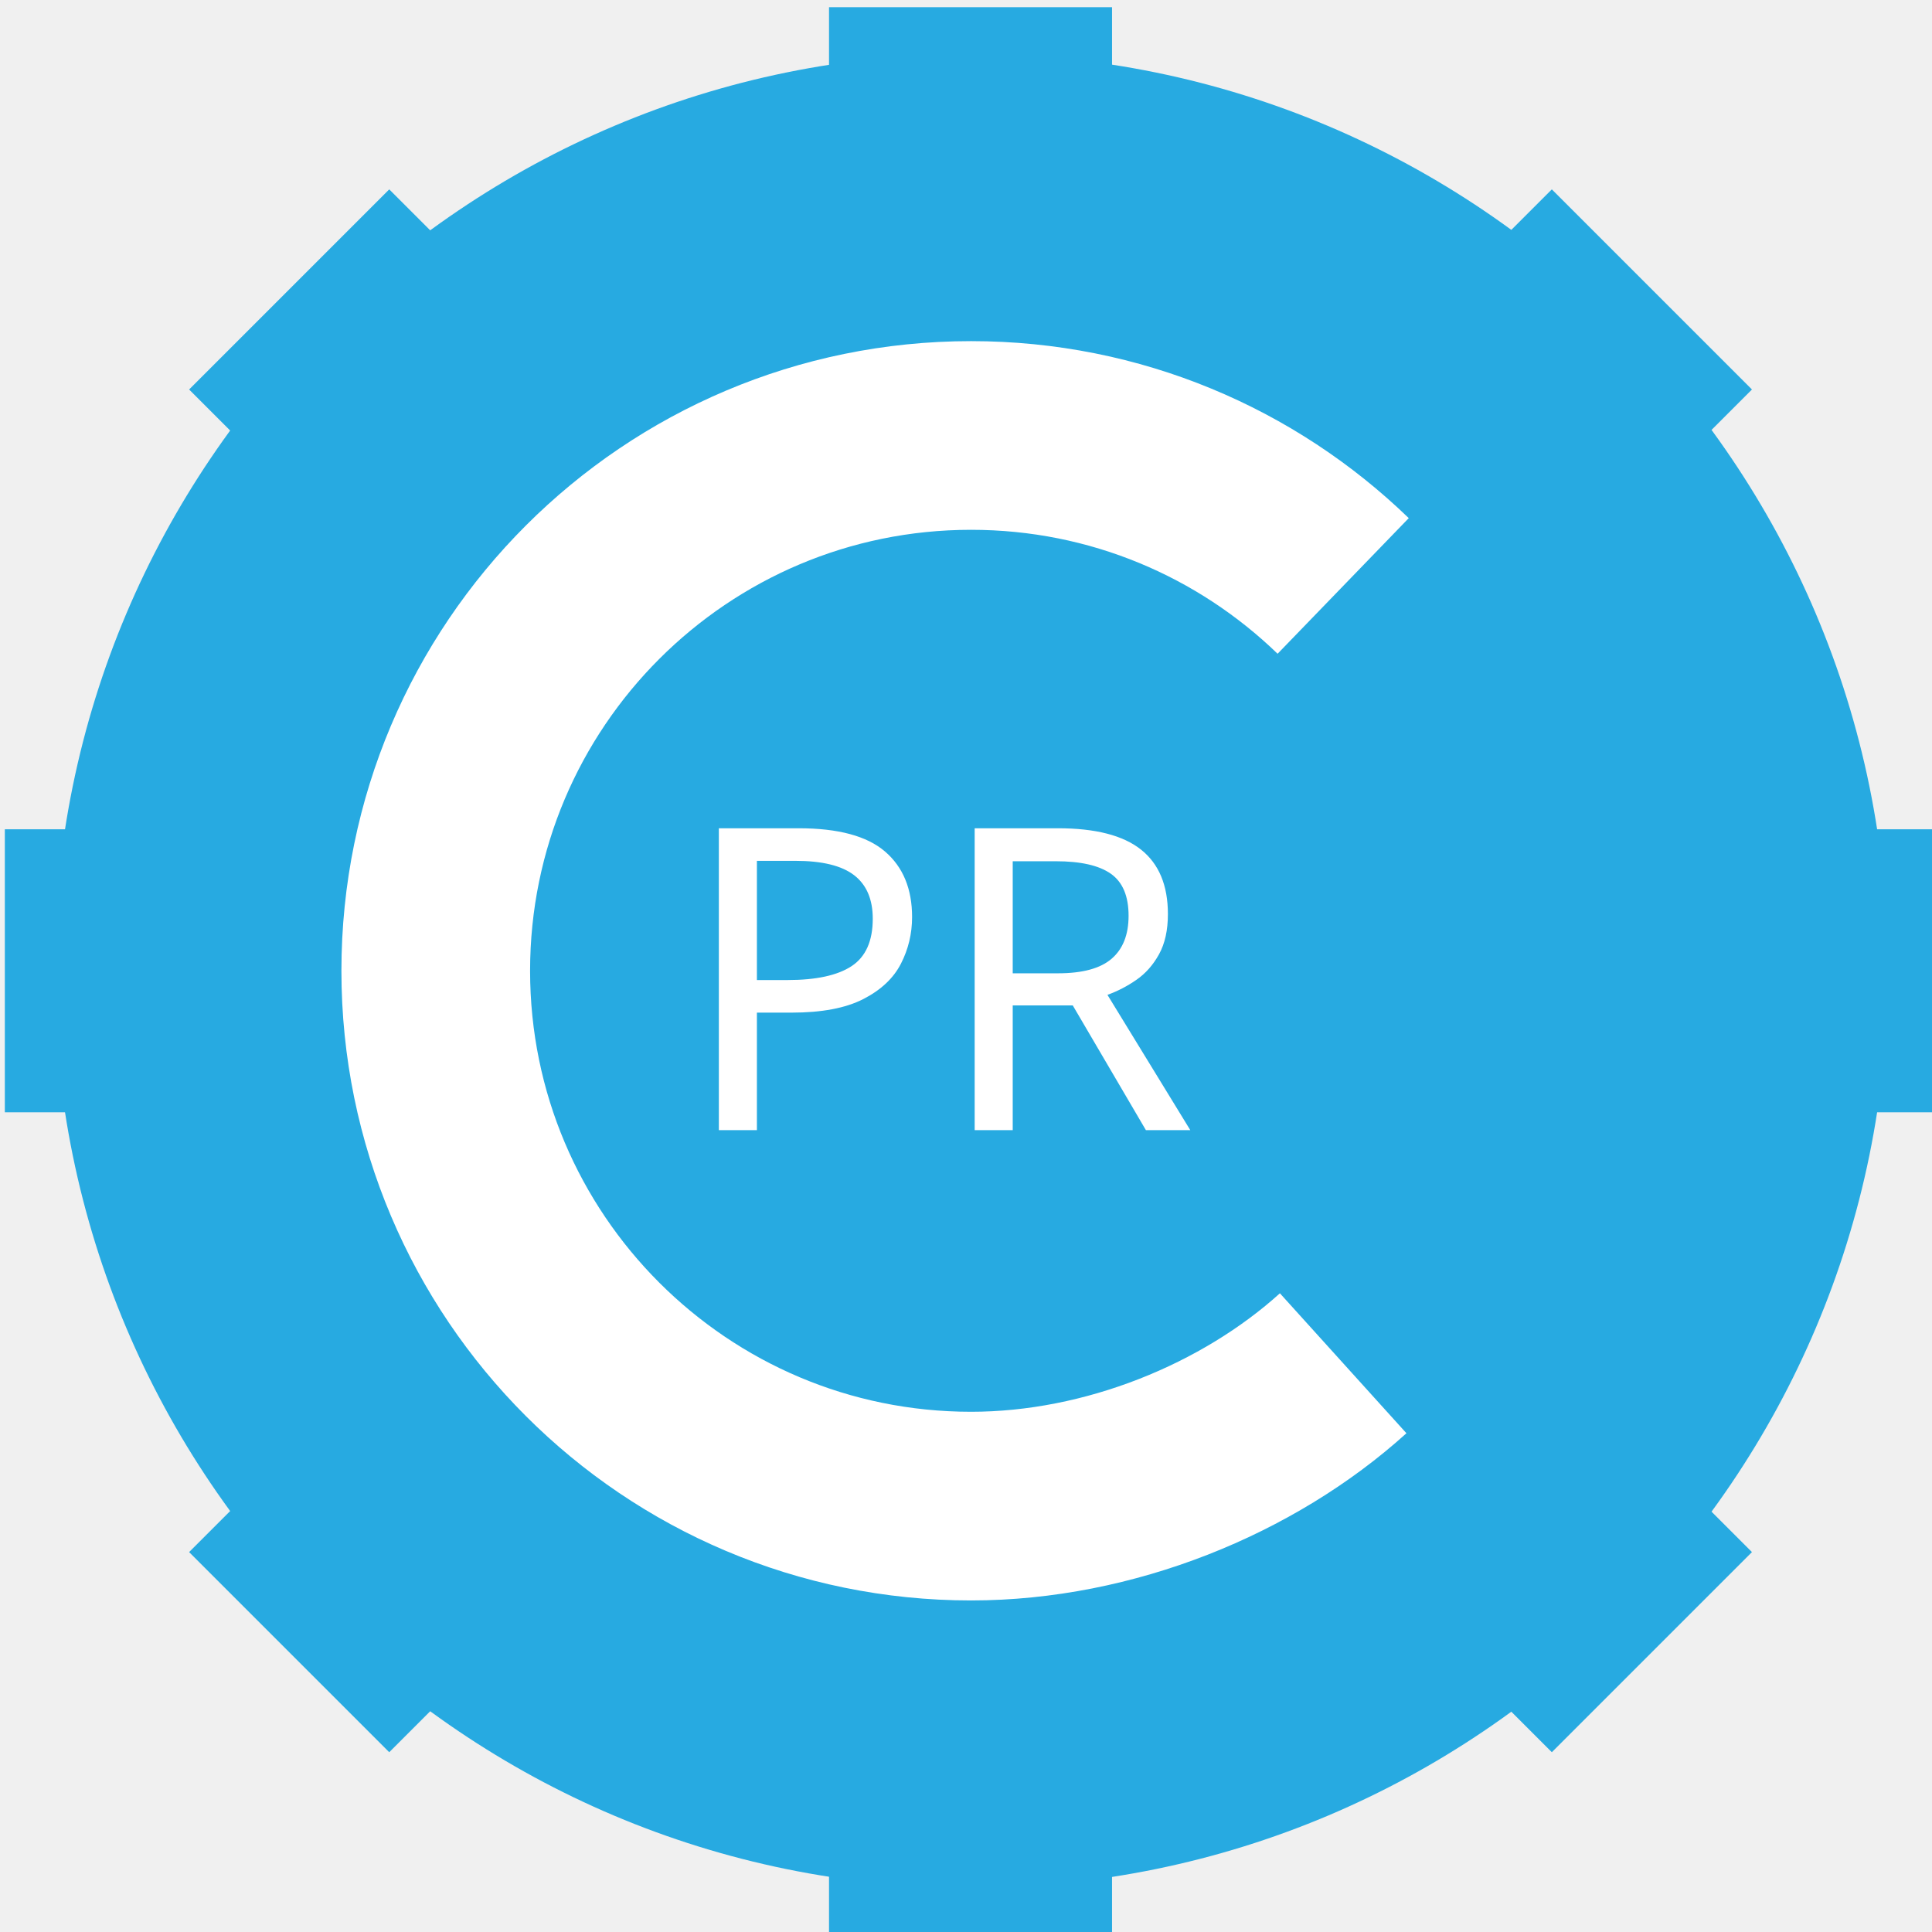
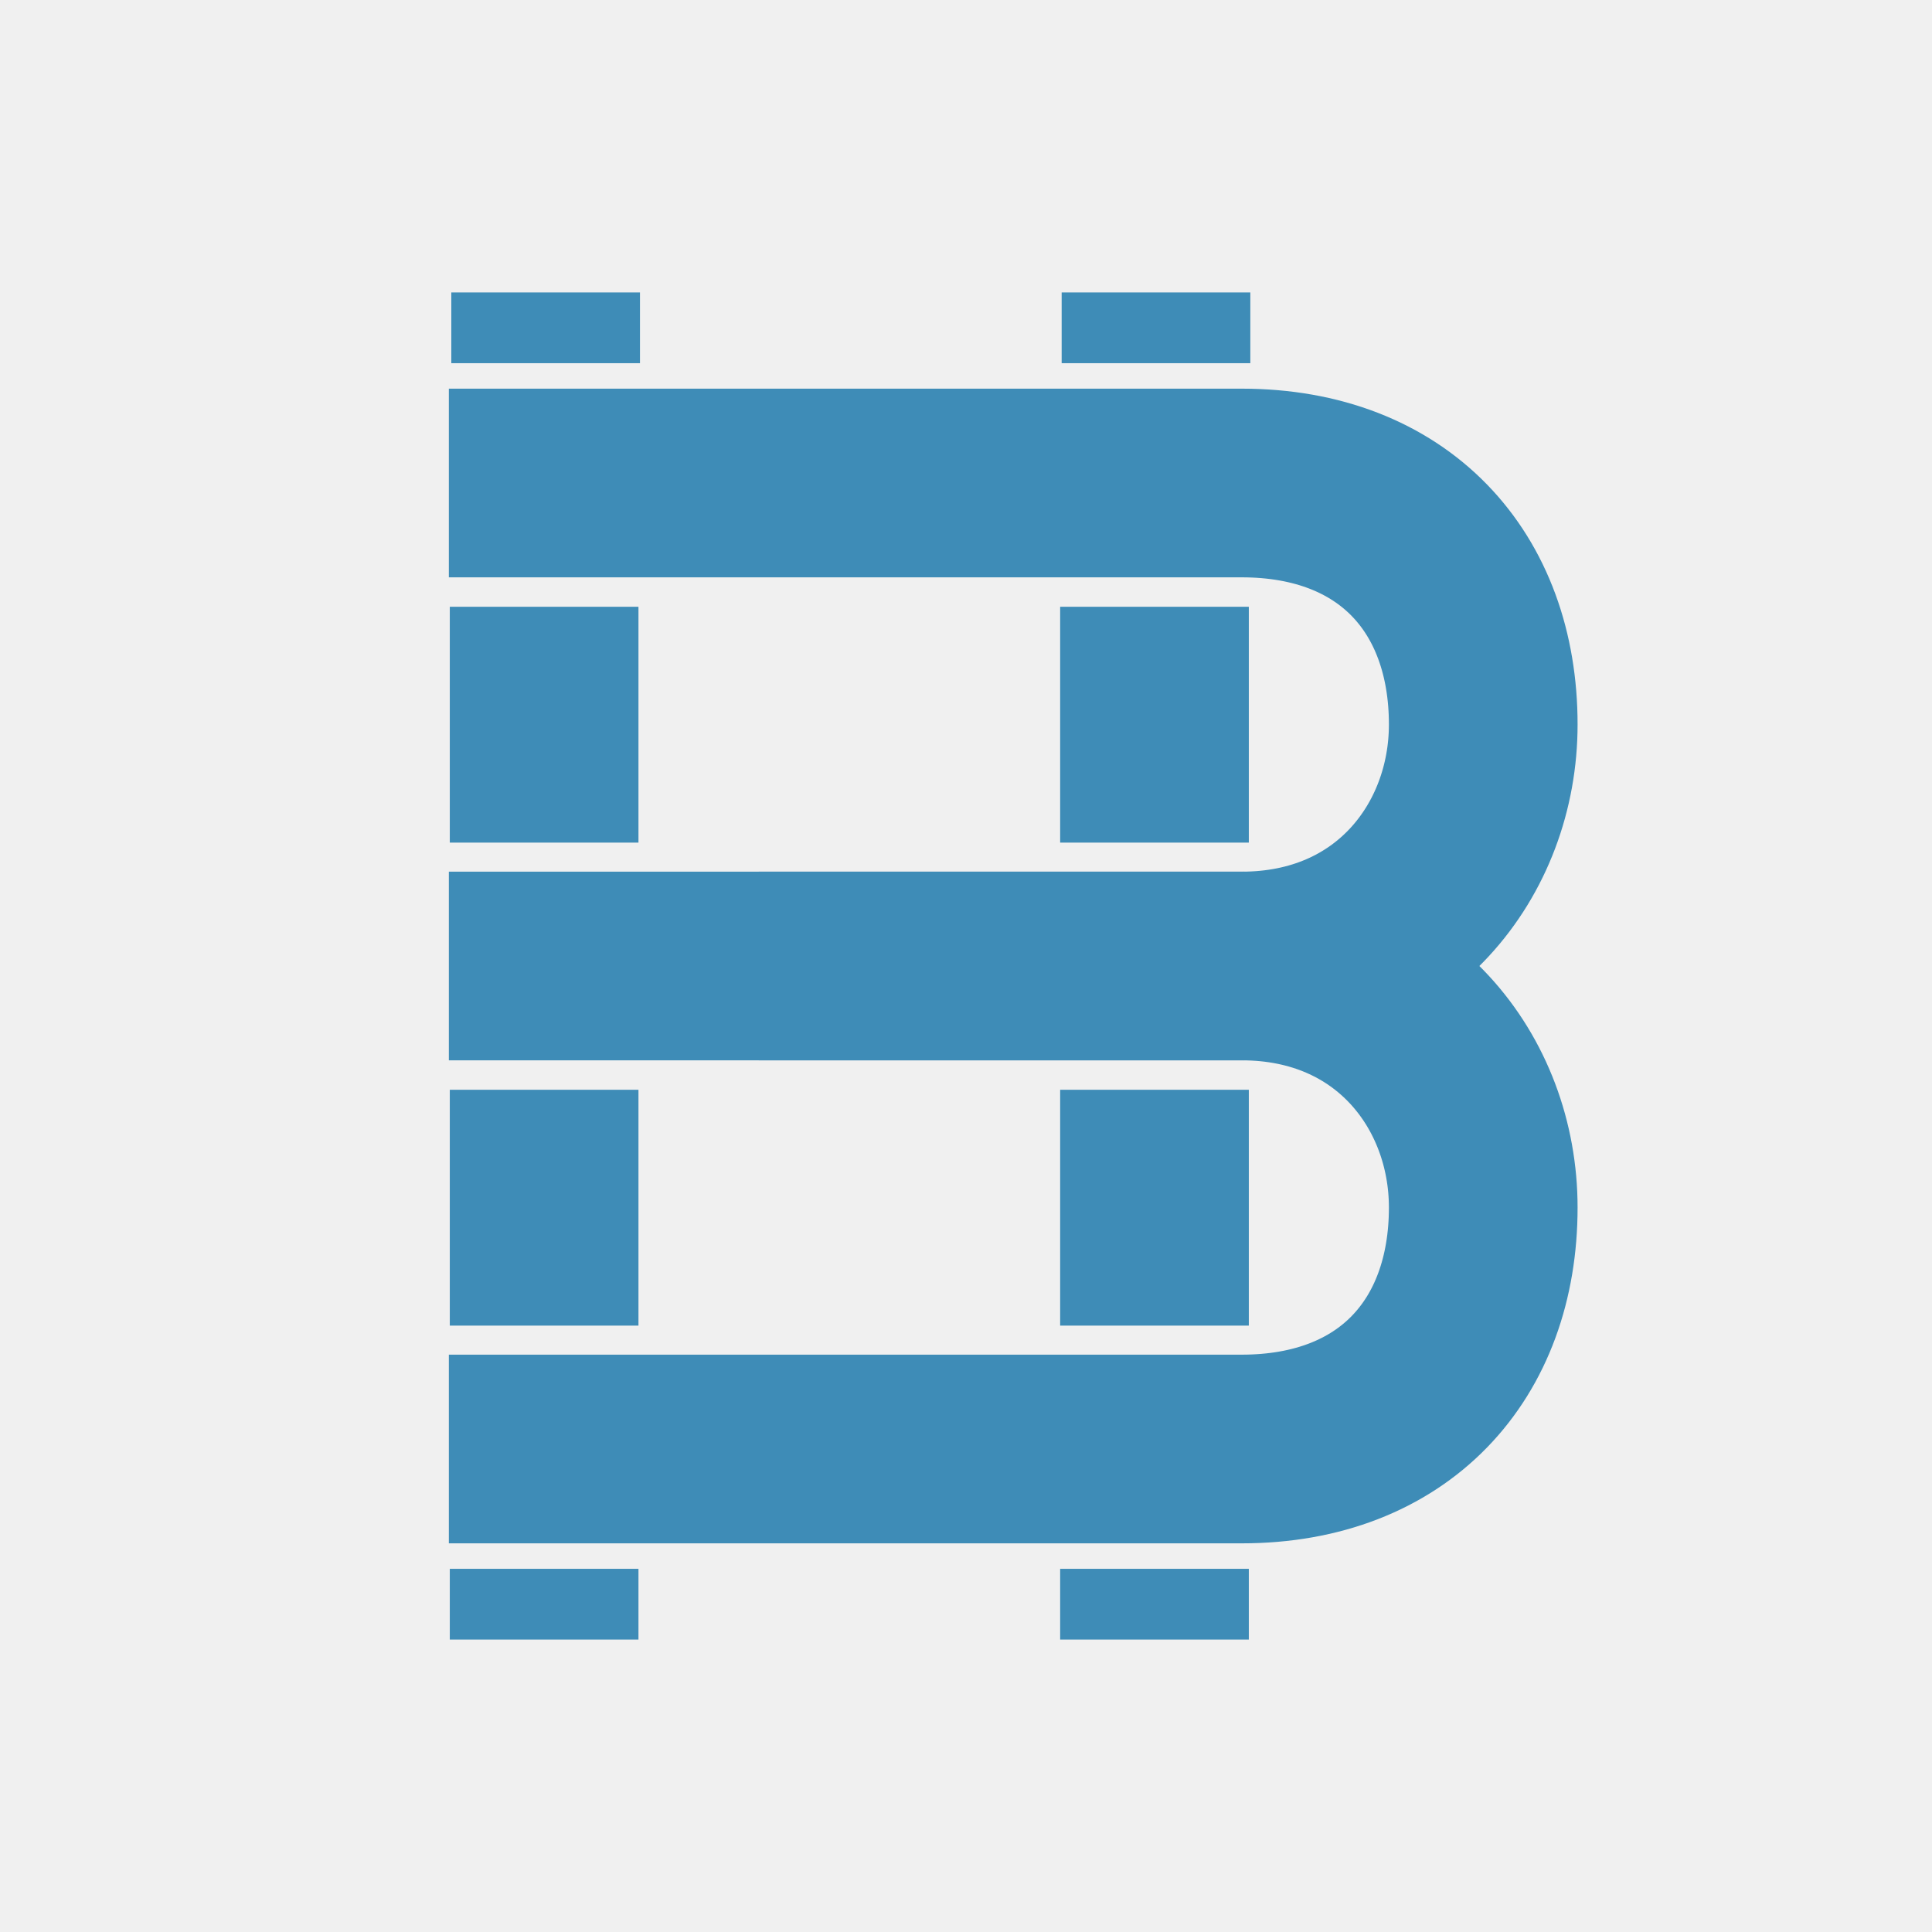
- <svg xmlns="http://www.w3.org/2000/svg" version="1.1" id="Layer_1" x="0px" y="0px" width="1024px" height="1024px" viewBox="0 0 1024 1024" enable-background="new 0 0 1024 1024" xml:space="preserve">
-   <line fill="none" stroke="#27AAE1" stroke-width="150" stroke-miterlimit="10" x1="875.535" y1="875.672" x2="153.27" y2="153.406" />
-   <line fill="none" stroke="#27AAE1" stroke-width="150" stroke-miterlimit="10" x1="514.402" y1="1025.257" x2="514.403" y2="3.82" />
-   <line fill="none" stroke="#27AAE1" stroke-width="150" stroke-miterlimit="10" x1="153.271" y1="875.67" x2="875.535" y2="153.407" />
-   <line fill="none" stroke="#27AAE1" stroke-width="150" stroke-miterlimit="10" x1="2.564" y1="514.539" x2="1024" y2="514.539" />
-   <circle fill="#27AAE1" cx="514.69" cy="514.539" r="485.979" />
-   <path fill="none" stroke="#FFFFFF" stroke-width="100" stroke-miterlimit="10" d="M711.911,722.561  c-50.321,45.49-124.044,75.71-197.221,75.71c-156.702,0-283.733-127.031-283.733-283.731c0-156.702,127.031-283.733,283.733-283.733  c76.631,0,146.167,30.38,197.221,79.753" />
-   <text transform="matrix(1 0 0 1 359.2681 599.0117)" fill="#FFFFFF" font-family="'Futura-Bold'" font-size="224.113">PR</text>
+ <svg xmlns="http://www.w3.org/2000/svg" version="1.1" id="Layer_2" x="0px" y="0px" viewBox="0 0 2048 2048" style="enable-background:new 0 0 2048 2048;" xml:space="preserve">
+   <style type="text/css">
+ 	.st0{fill:none;stroke:#3E8CB7;stroke-width:200;stroke-miterlimit:10;}
+ </style>
+   <line class="st0" x1="576.8" y1="893.2" x2="576.8" y2="643.2" />
+   <line class="st0" x1="576.8" y1="1405.2" x2="576.8" y2="1155.2" />
+   <line class="st0" x1="578.4" y1="385" x2="578.4" y2="310" />
+   <line class="st0" x1="1223.8" y1="893.2" x2="1223.8" y2="643.2" />
+   <line class="st0" x1="1223.8" y1="1405.2" x2="1223.8" y2="1155.2" />
+   <line class="st0" x1="1225.4" y1="385" x2="1225.4" y2="310" />
+   <path class="st0" d="M1211.1,368.4" />
+   <line class="st0" x1="1223.8" y1="1738" x2="1223.8" y2="1663" />
+   <path class="st0" d="M1209.5,1721.4" />
+   <path class="st0" d="M475.8,512c0,0,181.5,0,840.5,0c161,0,256,105,256,256c0,133-95,256-256,256c-128,0-512,0-512,0" />
+   <path class="st0" d="M475.8,1536c0,0,328.5,0,840.5,0c161,0,256-105,256-256c0-133-95-256-256-256c-128,0-840.5,0-840.5,0" />
+   <path class="st0" d="M744.1,368.4" />
+   <line class="st0" x1="576.8" y1="1738" x2="576.8" y2="1663" />
+   <path class="st0" d="M562.5,1721.4" />
</svg>
